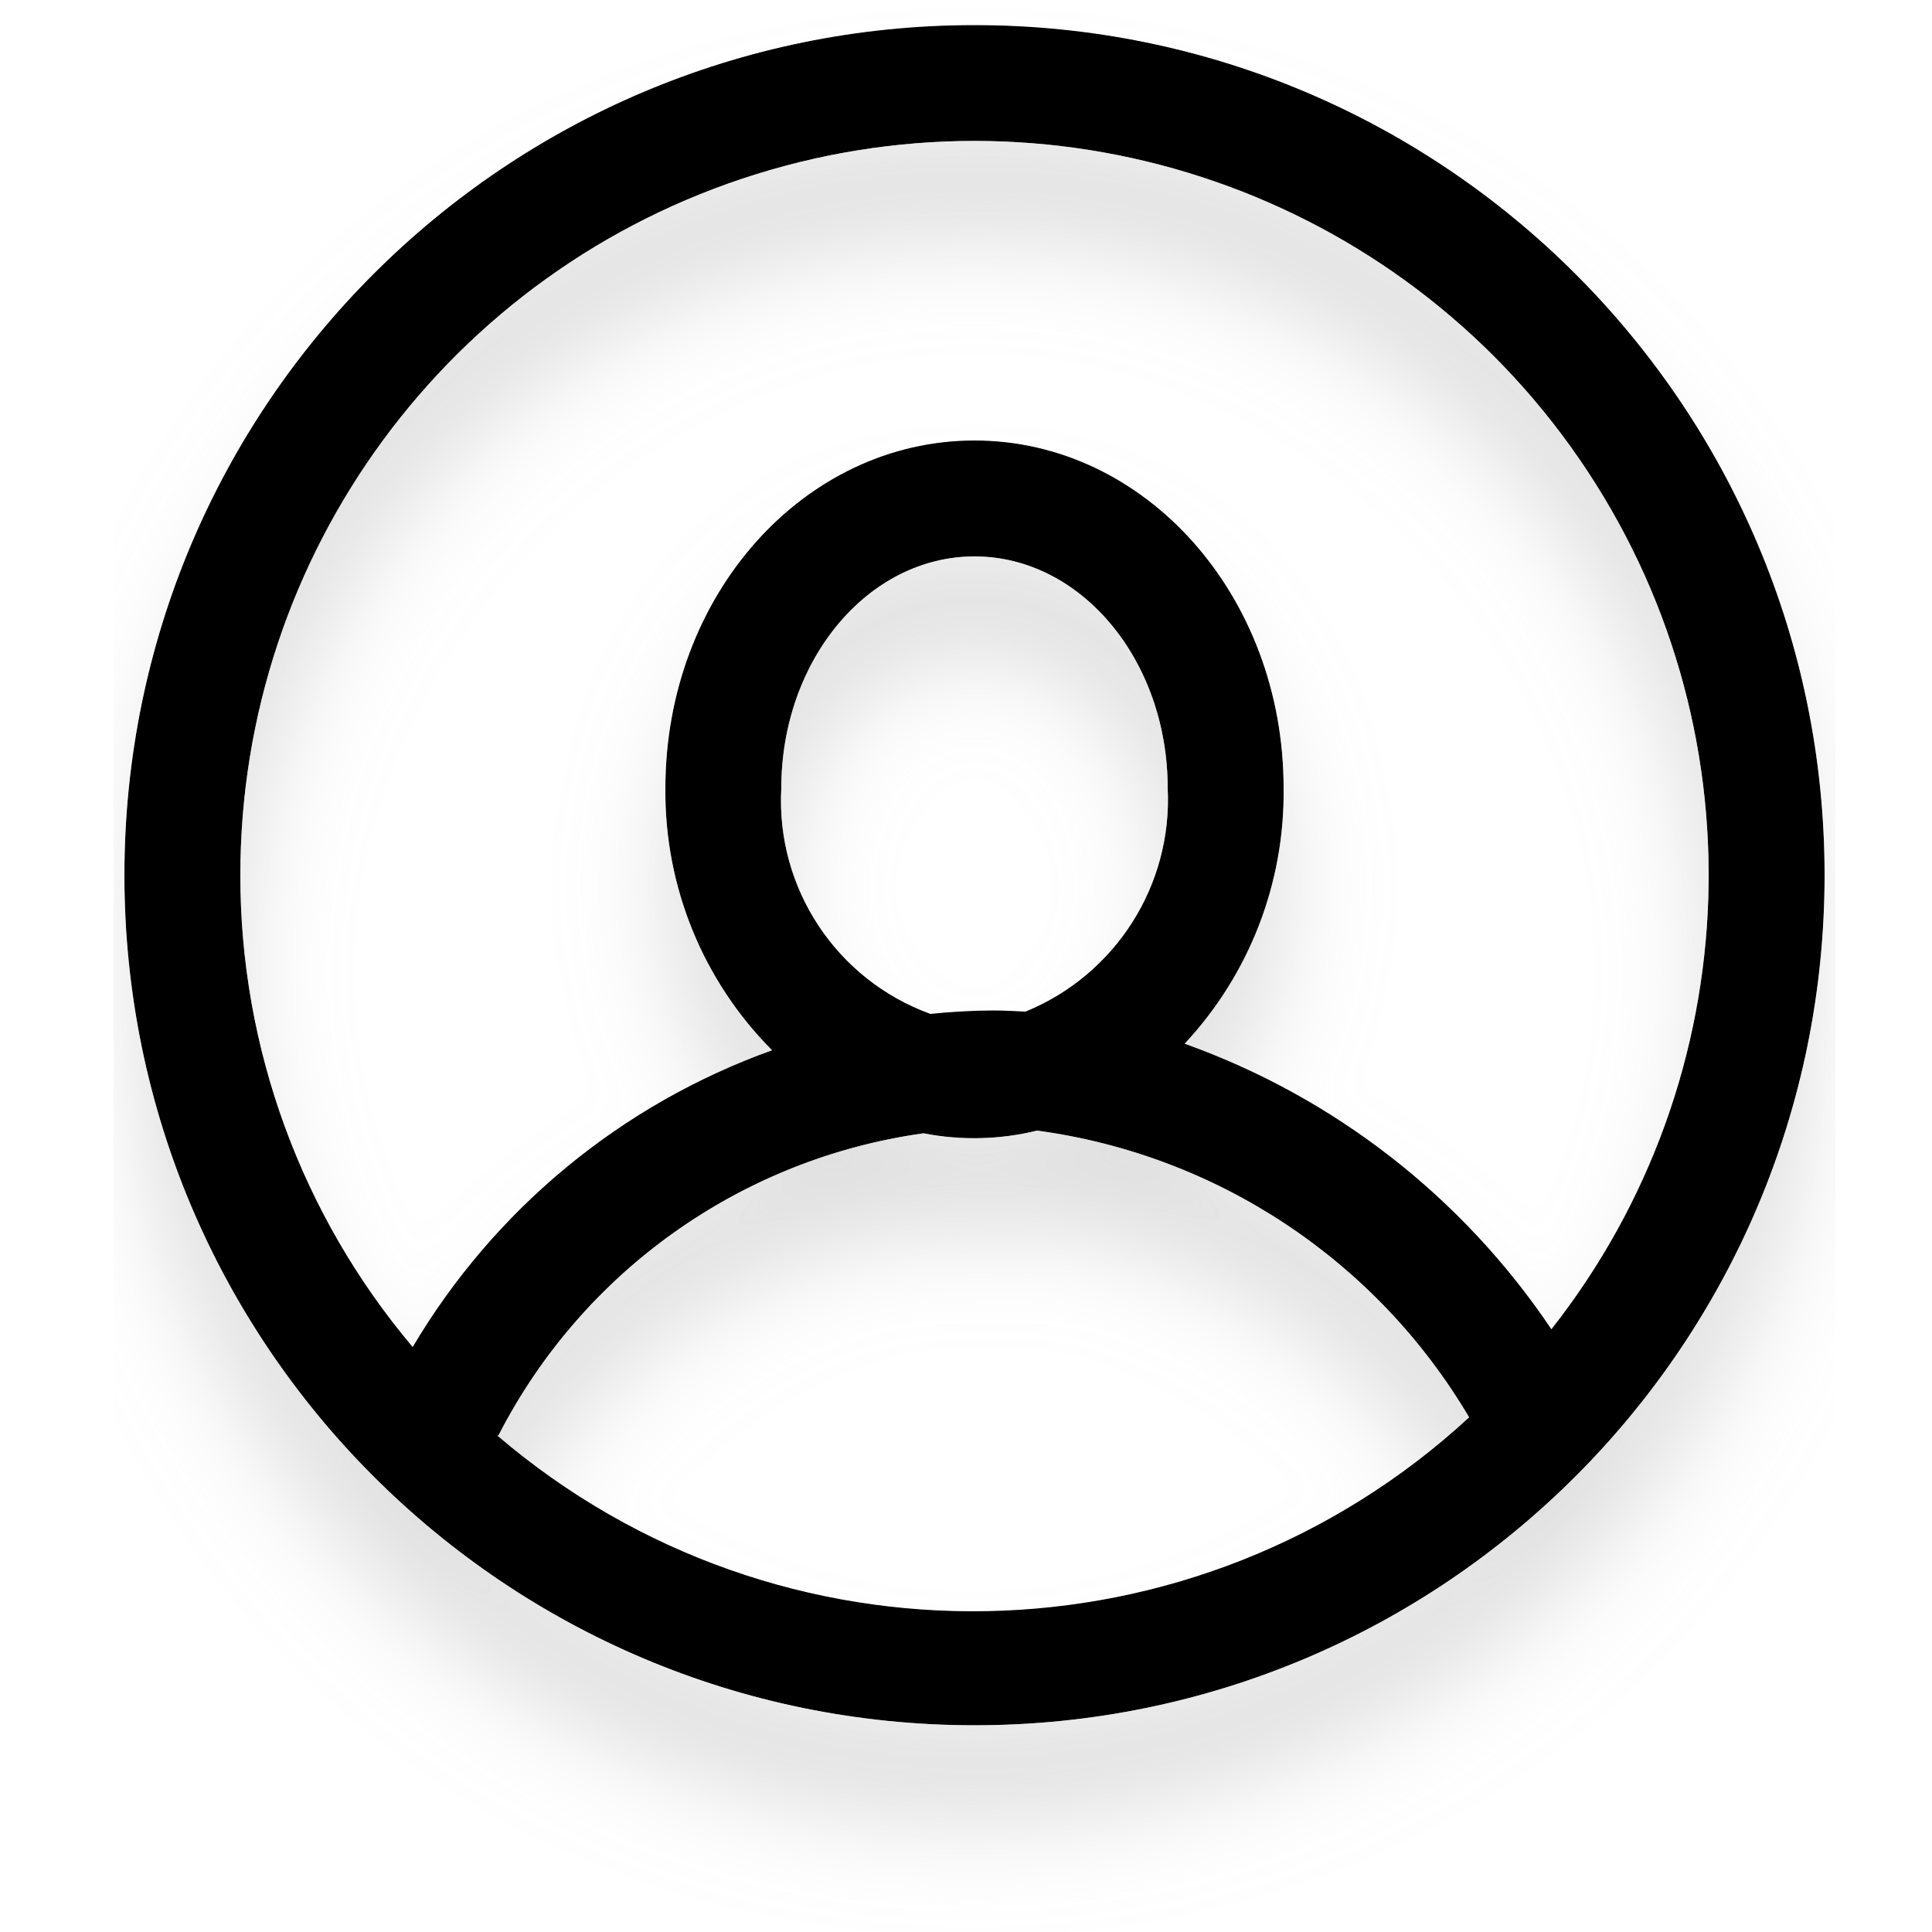
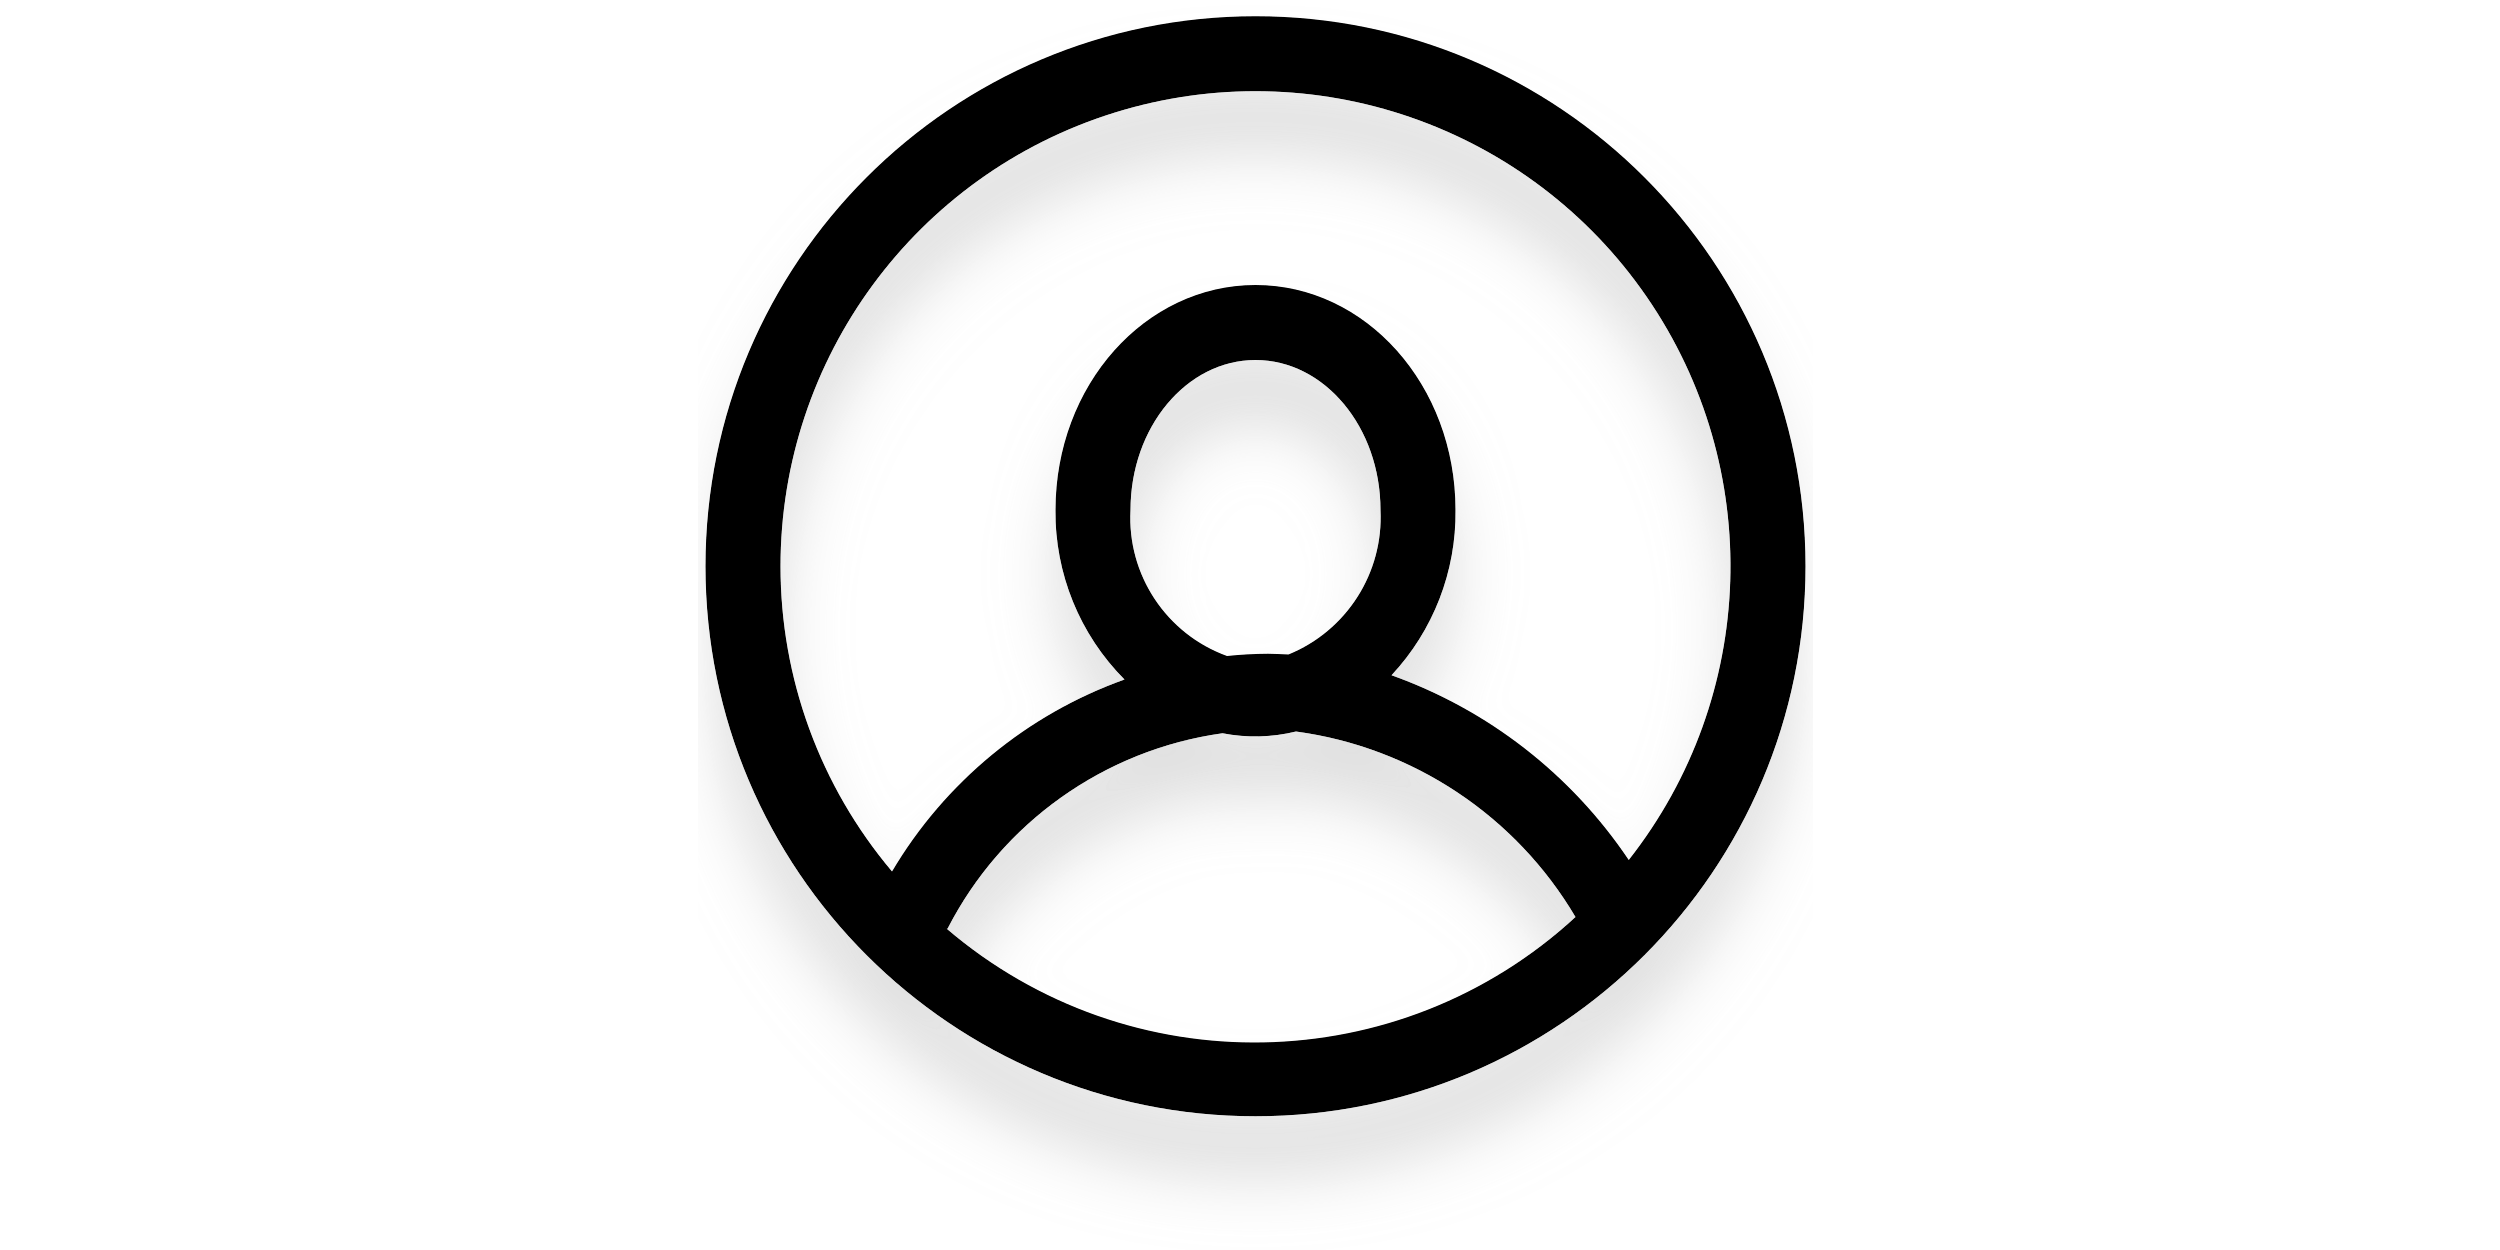
- <svg xmlns="http://www.w3.org/2000/svg" width="40px" height="40px" viewBox="0 0 40 40" version="1.1">
+ <svg xmlns="http://www.w3.org/2000/svg" width="40px" height="20px" viewBox="0 0 40 40" version="1.1">
  <defs>
    <filter x="-0.6%" y="-12.1%" width="101.2%" height="127.3%" filterUnits="objectBoundingBox" id="filter-1">
      <feOffset dx="0" dy="2" in="SourceAlpha" result="shadowOffsetOuter1" />
      <feGaussianBlur stdDeviation="1" in="shadowOffsetOuter1" result="shadowBlurOuter1" />
      <feComposite in="shadowBlurOuter1" in2="SourceAlpha" operator="out" result="shadowBlurOuter1" />
      <feColorMatrix values="0 0 0 0 0.526   0 0 0 0 0.526   0 0 0 0 0.526  0 0 0 0.5 0" type="matrix" in="shadowBlurOuter1" result="shadowMatrixOuter1" />
      <feMerge>
        <feMergeNode in="shadowMatrixOuter1" />
        <feMergeNode in="SourceGraphic" />
      </feMerge>
    </filter>
  </defs>
  <g id="Page-1" stroke="none" stroke-width="1" fill="none" fill-rule="evenodd" opacity="1">
    <g id="Desktop-HD" transform="translate(-1093, -15)" fill="currentColor">
      <g id="Group" filter="url(#filter-1)">
        <g id="User-2" transform="translate(1095, 15)">
          <path d="M18.176,0.52 C8.456,0.52 0.576,8.4 0.576,18.12 C0.576,27.84 8.456,35.72 18.176,35.72 C27.896,35.72 35.776,27.84 35.776,18.12 C35.776,8.4 27.896,0.52 18.176,0.52 Z M2.976,18.12 C2.976,11.463 7.307,5.58 13.664,3.604 C20.021,1.628 26.925,4.019 30.698,9.503 C34.472,14.987 34.237,22.289 30.12,27.52 C28.286,24.789 25.625,22.717 22.528,21.608 C23.867,20.175 24.6,18.281 24.576,16.32 C24.576,12.32 21.704,9.12 18.176,9.12 C14.648,9.12 11.776,12.32 11.776,16.32 C11.756,18.351 12.551,20.305 13.984,21.744 C10.865,22.864 8.233,25.037 6.544,27.888 C4.238,25.156 2.974,21.695 2.976,18.12 L2.976,18.12 Z M18.576,20.92 C18.138,20.922 17.7,20.946 17.264,20.992 C15.317,20.286 14.063,18.388 14.176,16.32 C14.176,13.672 15.968,11.52 18.176,11.52 C20.384,11.52 22.176,13.672 22.176,16.32 C22.275,18.33 21.095,20.183 19.232,20.944 C19.016,20.936 18.8,20.92 18.576,20.92 Z M8.32,29.72 C10.059,26.325 13.343,23.991 17.12,23.464 C17.899,23.616 18.701,23.597 19.472,23.408 C23.205,23.912 26.501,26.1 28.416,29.344 C22.774,34.551 14.128,34.713 8.296,29.72 L8.32,29.72 Z" id="Shape" />
        </g>
      </g>
    </g>
  </g>
</svg>
